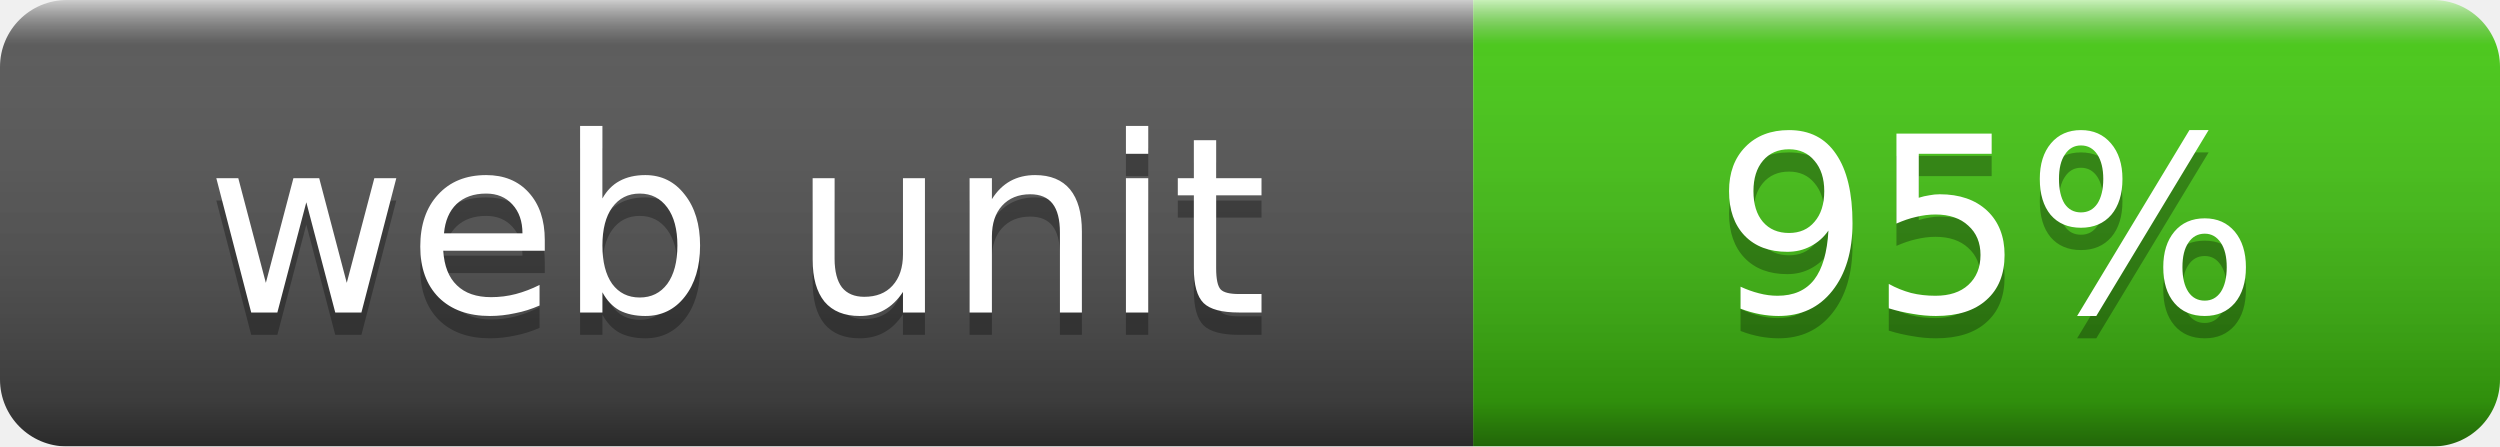
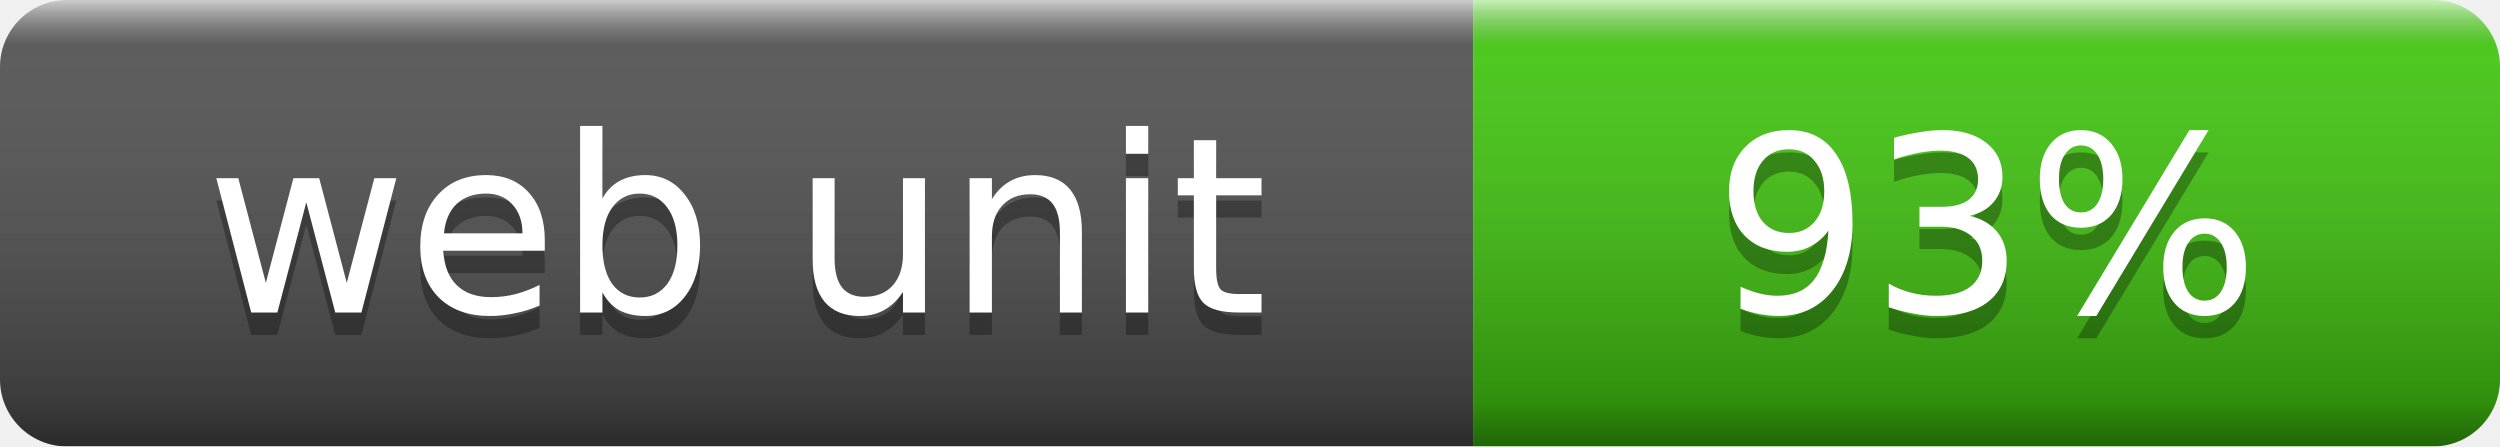
- <svg xmlns="http://www.w3.org/2000/svg" width="112" height="20" role="img" aria-label="web unit: 95%">
+ <svg xmlns="http://www.w3.org/2000/svg" width="112" height="20" role="img" aria-label="web unit: 93%">
  <linearGradient id="smooth" x2="0" y2="100%">
    <stop offset="0" stop-color="#fff" stop-opacity=".7" />
    <stop offset=".1" stop-color="#aaa" stop-opacity=".1" />
    <stop offset=".9" stop-opacity=".3" />
    <stop offset="1" stop-opacity=".5" />
  </linearGradient>
  <mask id="round">
    <rect width="112" height="20" rx="3" fill="#fff" />
  </mask>
  <g mask="url(#round)">
    <rect width="66" height="20" fill="#555" />
    <rect x="66" width="46" height="20" fill="#4c1" />
    <rect width="112" height="20" fill="url(#smooth)" />
  </g>
  <g fill="#fff" text-anchor="middle" font-family="Verdana,Geneva,DejaVu Sans,sans-serif" font-size="11">
    <text x="33" y="15" fill="#010101" fill-opacity=".3">web unit</text>
    <text x="33" y="14">web unit</text>
-     <text x="89" y="15" fill="#010101" fill-opacity=".3">95%</text>
-     <text x="89" y="14">95%</text>
+     <text x="89" y="15" fill="#010101" fill-opacity=".3">93%</text>
+     <text x="89" y="14">93%</text>
  </g>
</svg>
